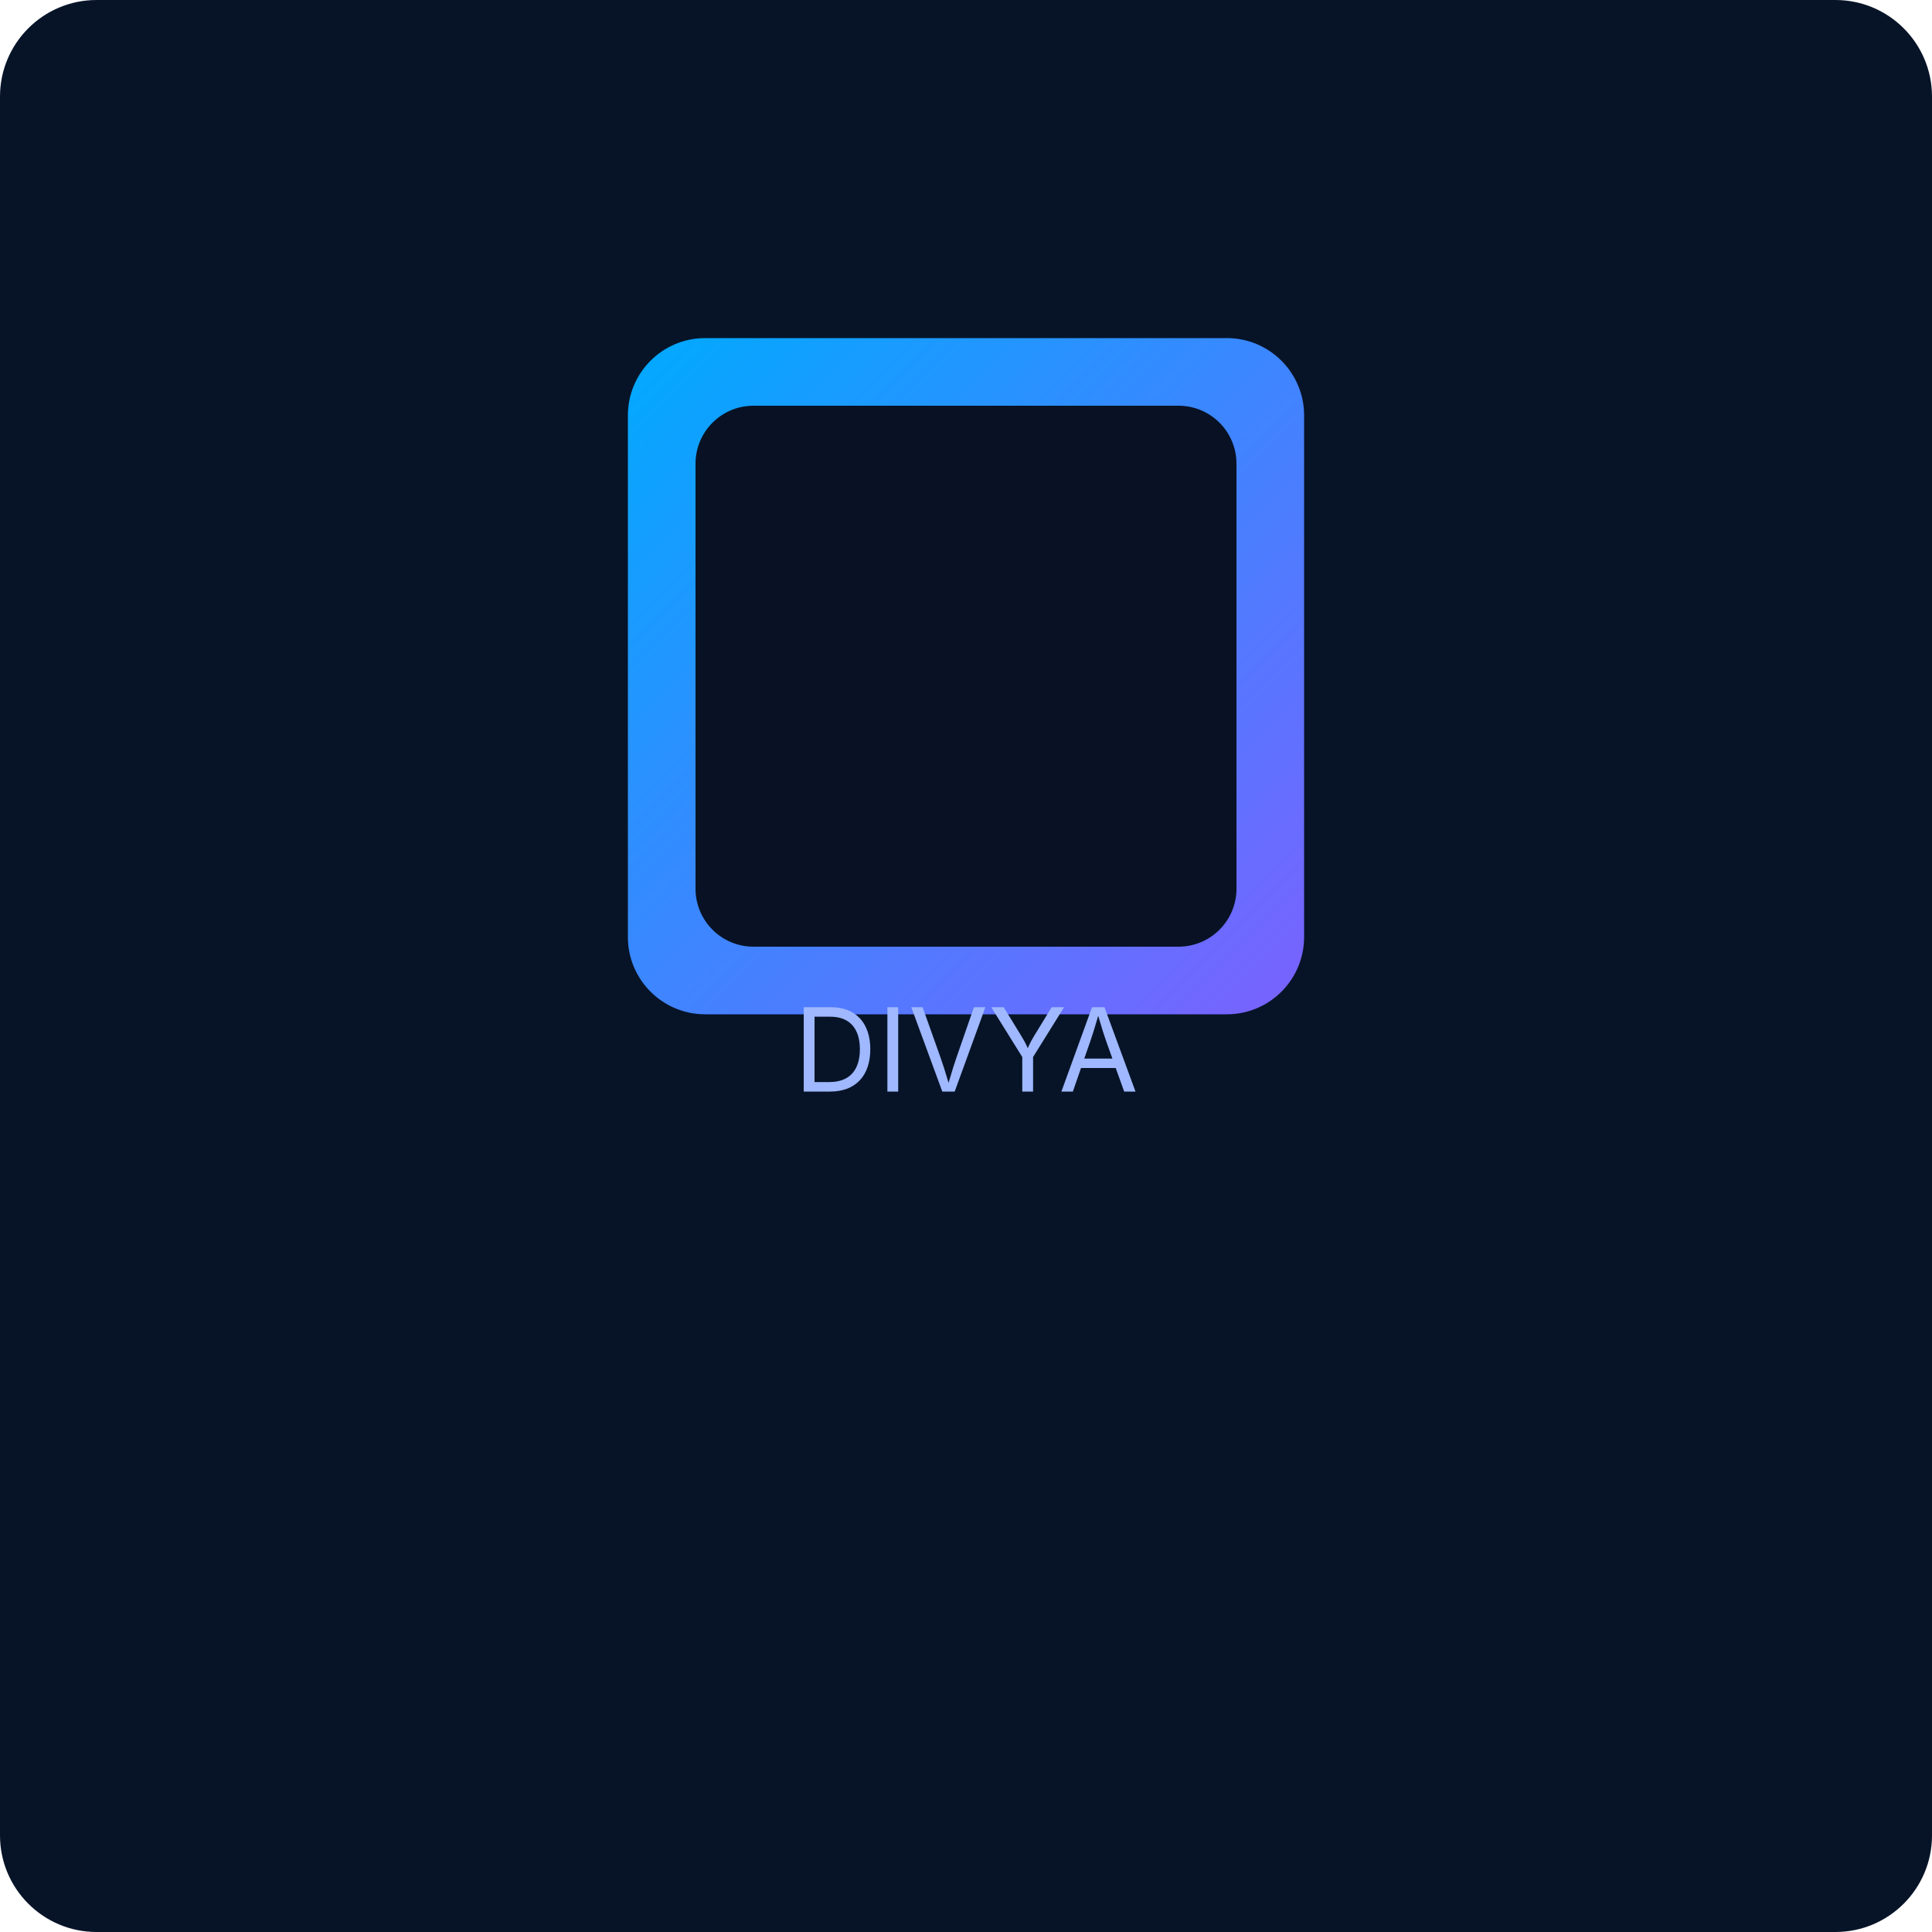
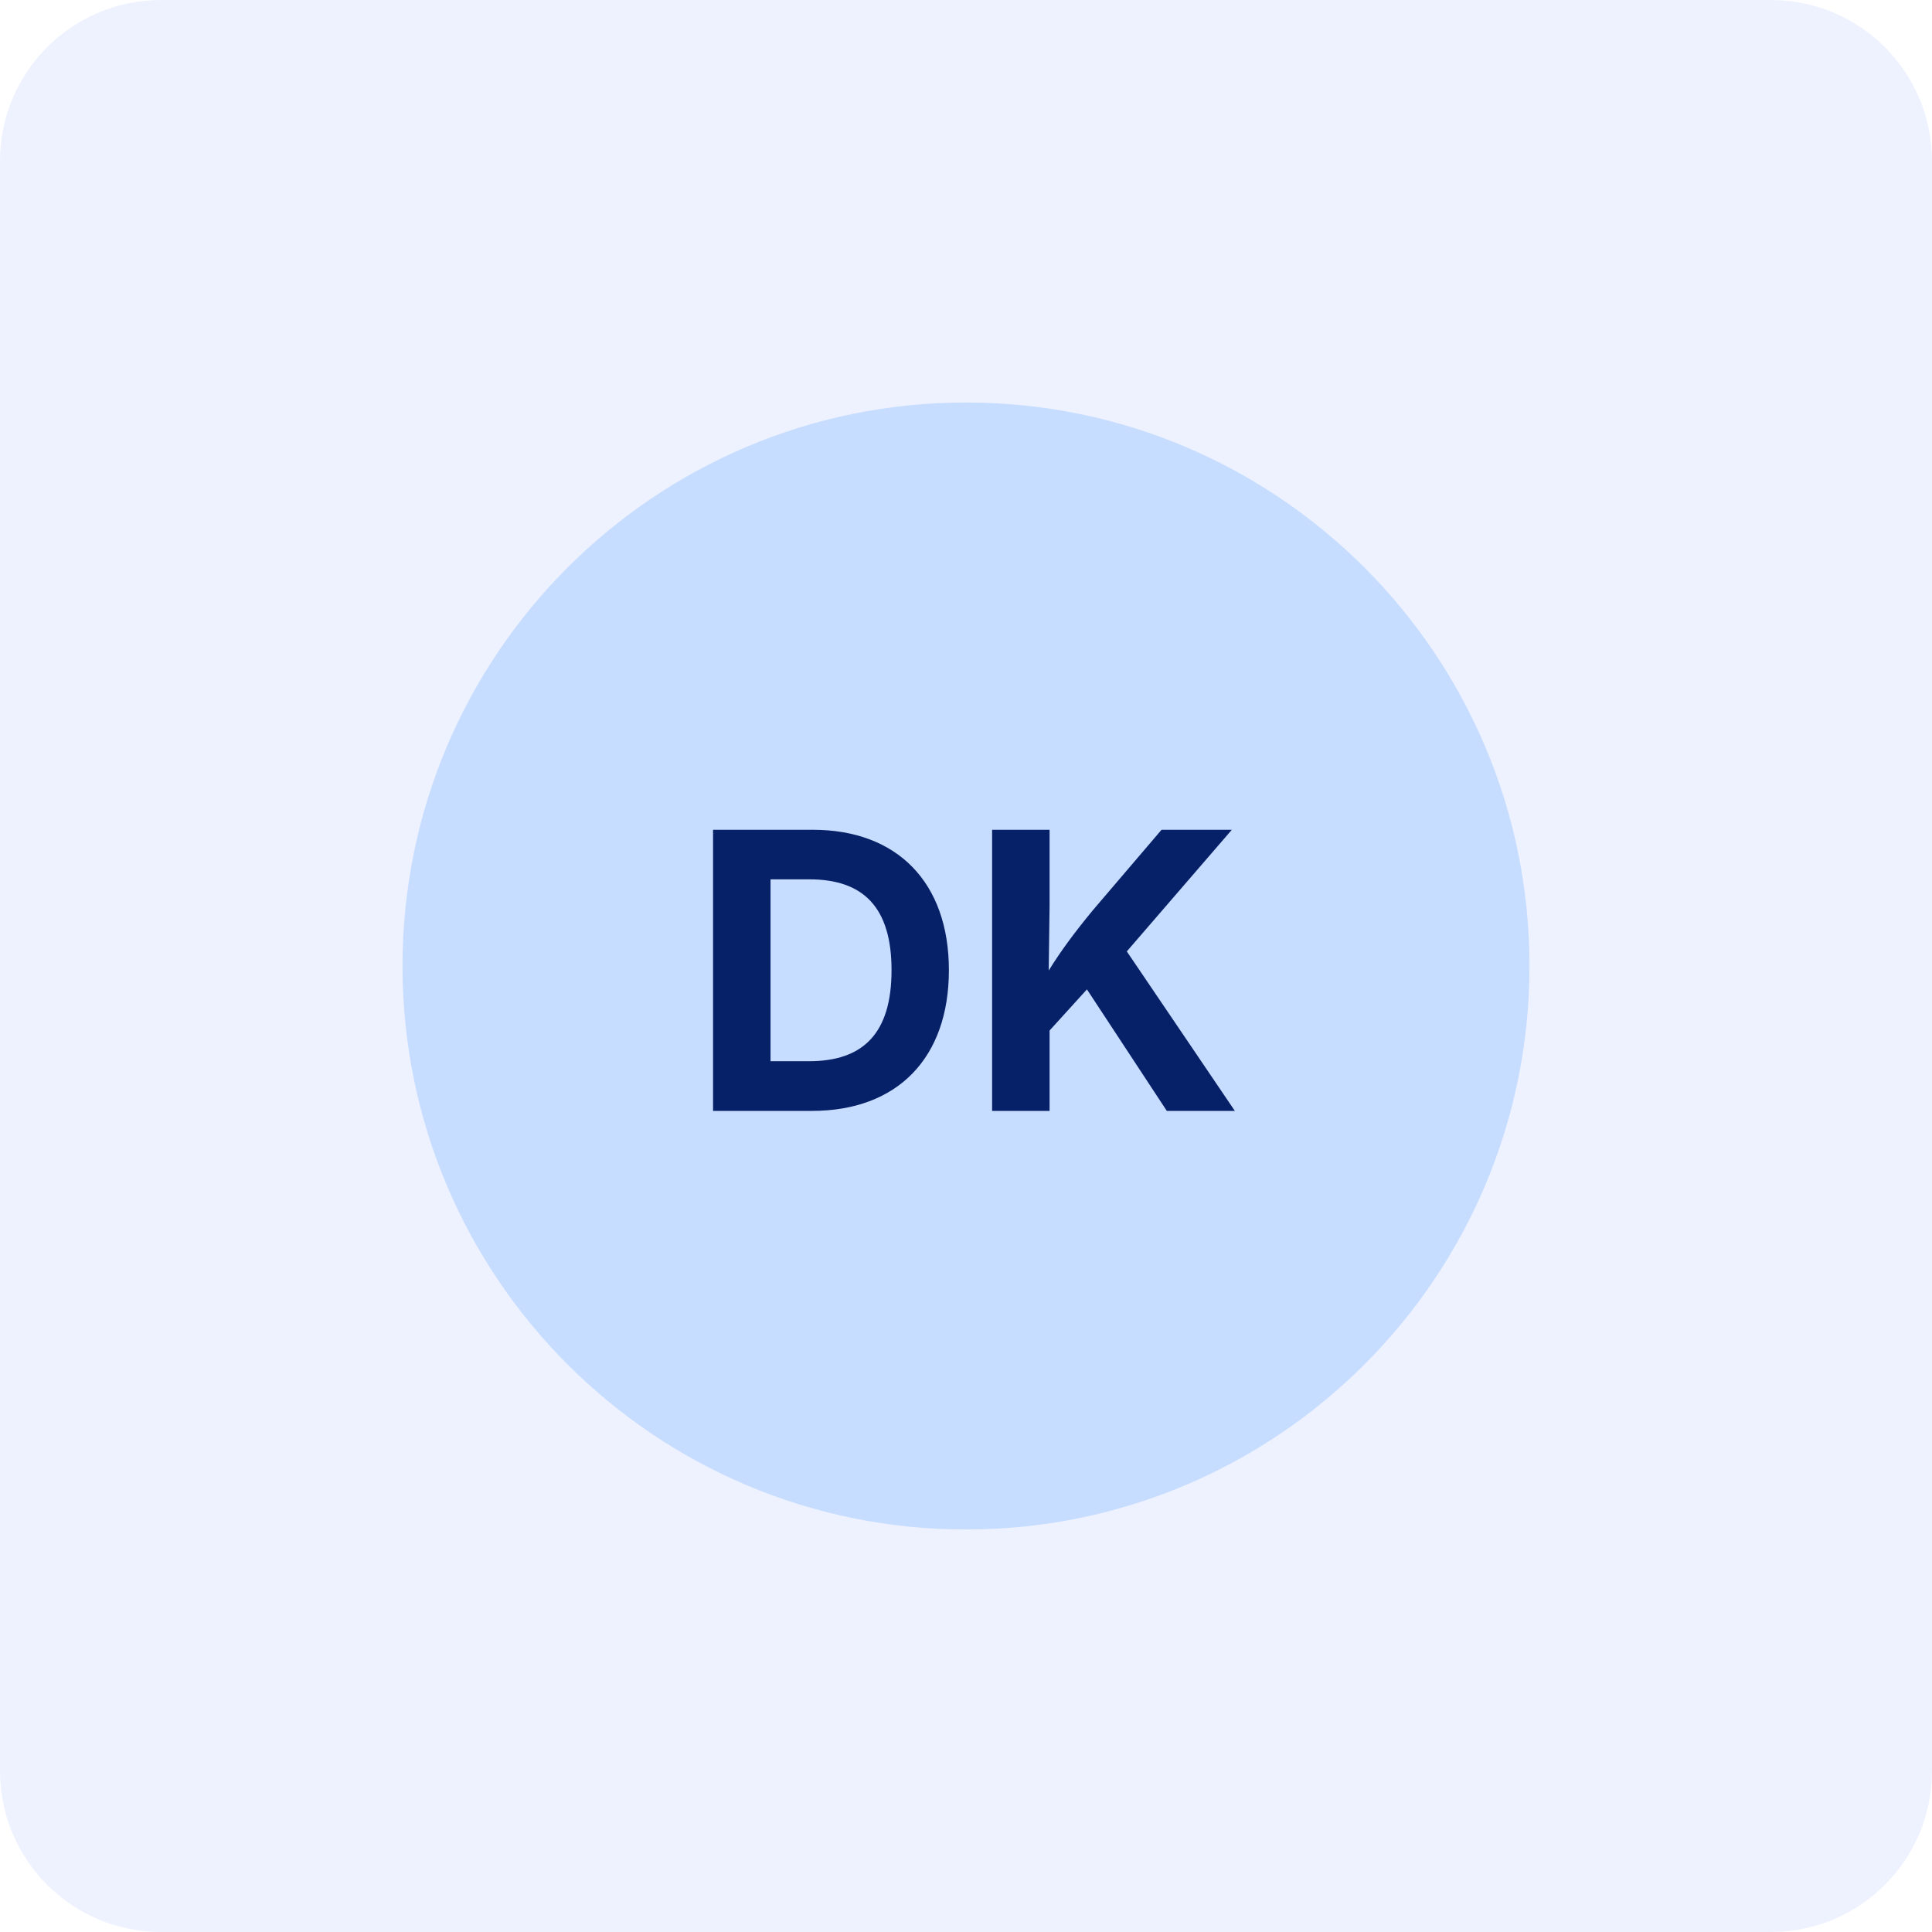
- <svg xmlns="http://www.w3.org/2000/svg" viewBox="0 0 400 400" width="400" height="400">
-   <defs>
-     <linearGradient id="g" x1="0" x2="1" y1="0" y2="1">
-       <stop offset="0%" stop-color="#00aaff" />
-       <stop offset="100%" stop-color="#7b61ff" />
-     </linearGradient>
-   </defs>
-   <rect width="100%" height="100%" rx="20" fill="#071428" />
-   <g transform="translate(200,140)">
-     <rect x="-70" y="-70" width="140" height="140" rx="16" fill="url(#g)" />
-     <rect x="-56" y="-56" width="112" height="112" rx="12" fill="#081224" />
-     <text x="0" y="86" font-family="Inter, Arial" font-size="24" fill="#9fb8ff" text-anchor="middle">DIVYA</text>
+ <svg xmlns="http://www.w3.org/2000/svg" width="240" height="240" viewBox="0 0 240 240" role="img" aria-labelledby="title">
+   <rect width="240" height="240" rx="20" fill="#eef2ff" />
+   <g transform="translate(40,40)">
+     <circle cx="80" cy="80" r="70" fill="#c7ddff" />
+     <text x="80" y="98" font-family="Inter, Arial, sans-serif" font-size="48" fill="#072169" text-anchor="middle" font-weight="700">DK</text>
  </g>
</svg>
